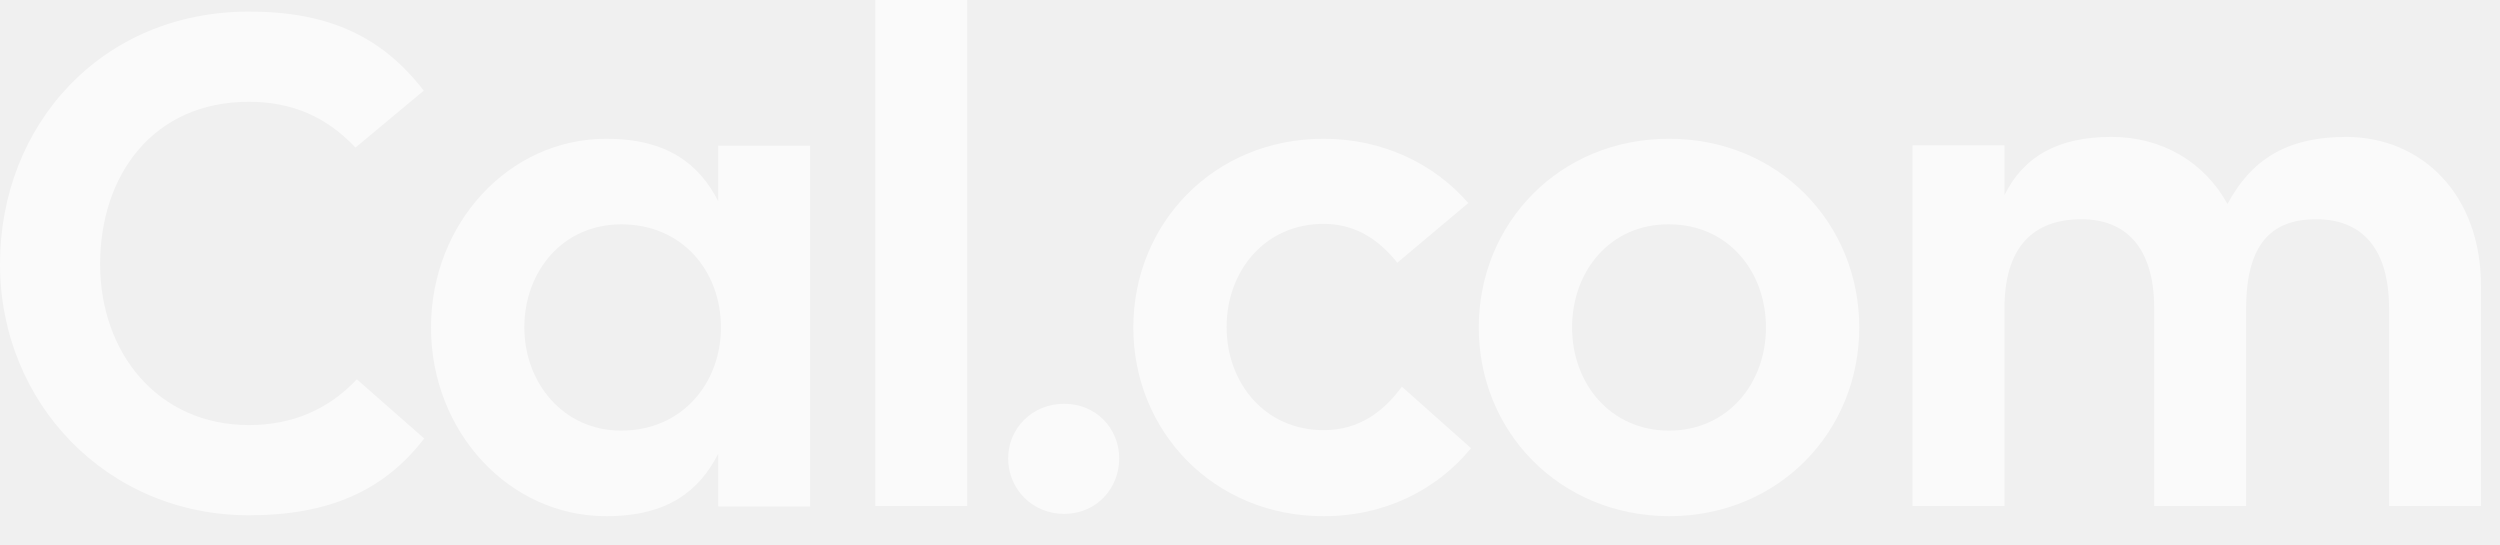
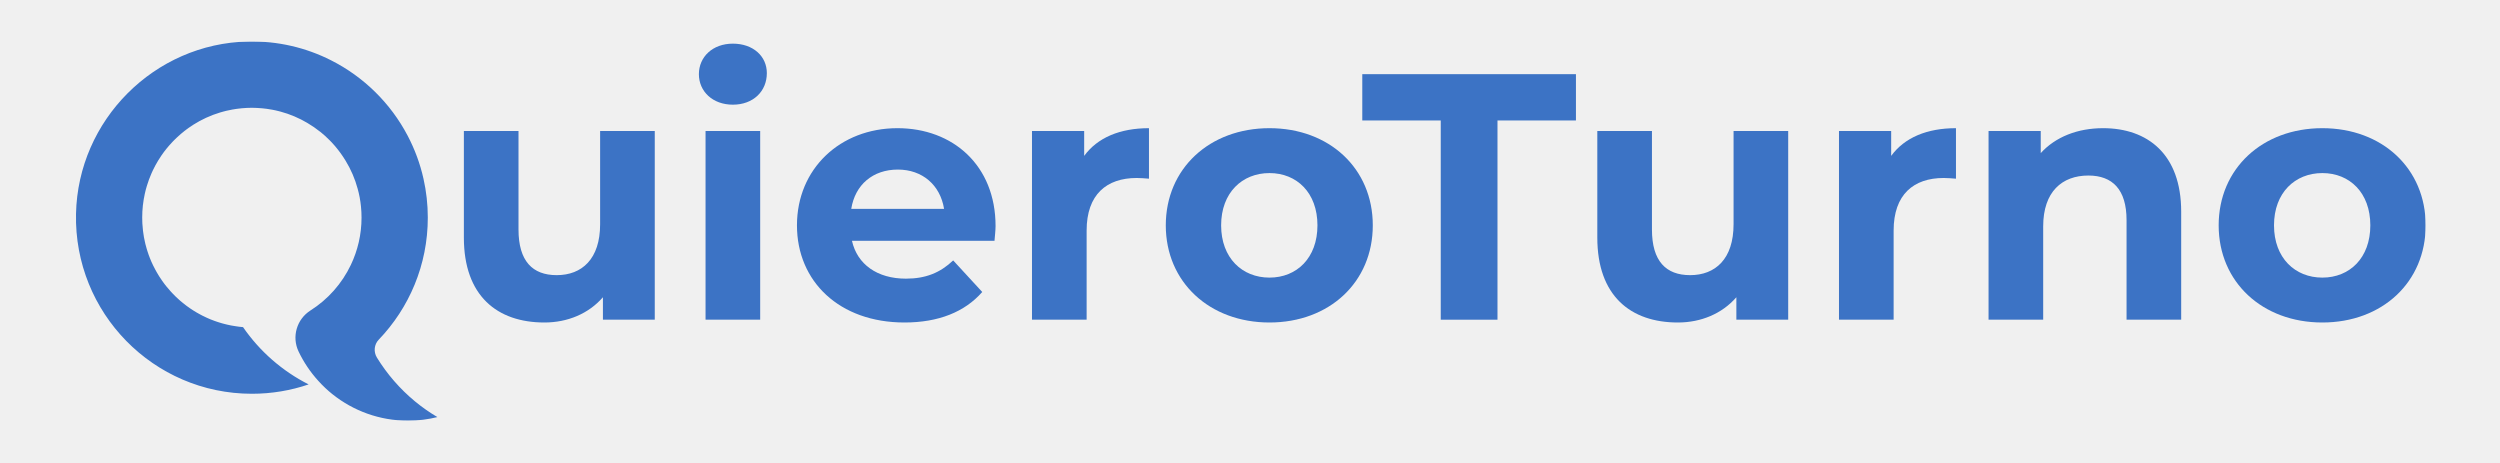
- <svg xmlns="http://www.w3.org/2000/svg" width="101" height="22" viewBox="0 0 101 22" fill="none">
-   <path d="M10.058 20.817C4.321 20.817 0 16.276 0 10.67C0 5.046 4.101 0.468 10.058 0.468C13.221 0.468 15.409 1.439 17.119 3.663L14.361 5.962C13.203 4.728 11.805 4.112 10.058 4.112C6.178 4.112 4.045 7.083 4.045 10.67C4.045 14.258 6.381 17.173 10.058 17.173C11.787 17.173 13.258 16.557 14.416 15.323L17.137 17.715C15.501 19.845 13.258 20.817 10.058 20.817Z" fill="#fafafa" />
-   <path d="M29.016 5.886H32.73V20.461H29.016V18.331C28.244 19.845 26.957 20.854 24.493 20.854C20.558 20.854 17.413 17.434 17.413 13.23C17.413 9.025 20.558 5.606 24.493 5.606C26.938 5.606 28.244 6.615 29.016 8.128V5.886ZM29.126 13.23C29.126 10.95 27.563 9.063 25.099 9.063C22.727 9.063 21.183 10.969 21.183 13.23C21.183 15.435 22.727 17.397 25.099 17.397C27.545 17.397 29.126 15.491 29.126 13.23Z" fill="#fafafa" />
-   <path d="M35.36 0H39.074V20.443H35.36V0Z" fill="#fafafa" />
-   <path d="M40.729 18.518C40.729 17.322 41.685 16.313 42.991 16.313C44.296 16.313 45.216 17.322 45.216 18.518C45.216 19.752 44.278 20.761 42.991 20.761C41.704 20.761 40.729 19.752 40.729 18.518Z" fill="#fafafa" />
-   <path d="M59.43 18.107C58.05 19.788 55.954 20.854 53.472 20.854C49.04 20.854 45.786 17.434 45.786 13.23C45.786 9.025 49.04 5.606 53.472 5.606C55.862 5.606 57.94 6.615 59.319 8.203L56.451 10.614C55.734 9.717 54.796 9.044 53.472 9.044C51.1 9.044 49.555 10.95 49.555 13.211C49.555 15.472 51.1 17.378 53.472 17.378C54.906 17.378 55.899 16.631 56.635 15.621L59.43 18.107Z" fill="#fafafa" />
-   <path d="M59.742 13.23C59.742 9.025 62.997 5.606 67.428 5.606C71.86 5.606 75.114 9.025 75.114 13.23C75.114 17.434 71.86 20.854 67.428 20.854C62.997 20.835 59.742 17.434 59.742 13.23ZM71.345 13.23C71.345 10.95 69.8 9.063 67.428 9.063C65.056 9.044 63.512 10.95 63.512 13.23C63.512 15.491 65.056 17.397 67.428 17.397C69.8 17.397 71.345 15.491 71.345 13.23Z" fill="#fafafa" />
-   <path d="M100.232 11.548V20.443H96.518V12.464C96.518 9.941 95.341 8.857 93.576 8.857C91.921 8.857 90.744 9.68 90.744 12.464V20.443H87.03V12.464C87.03 9.941 85.835 8.857 84.088 8.857C82.433 8.857 80.98 9.68 80.98 12.464V20.443H77.266V5.868H80.98V7.886C81.752 6.316 83.15 5.531 85.301 5.531C87.343 5.531 89.052 6.54 89.99 8.241C90.928 6.503 92.307 5.531 94.808 5.531C97.86 5.55 100.232 7.867 100.232 11.548Z" fill="#fafafa" />
+ <svg xmlns="http://www.w3.org/2000/svg" xmlns:xlink="http://www.w3.org/1999/xlink" width="1053px" height="195px" viewBox="0 0 1053 195" version="1.1">
+   <defs>
+     <polygon id="path-1" points="0 159.724 989.691 159.724 989.691 0 0 0" />
+   </defs>
+   <g id="Artboard" stroke="none" stroke-width="1" fill="none" fill-rule="evenodd">
+     <g id="Source-File" transform="translate(32, 17)">
+       <g id="g8" transform="translate(494.9999, 80.1889) scale(-1, 1) rotate(-180) translate(-494.9999, -80.1889) translate(-0.000081, 0.188903)">
+         <g id="g10">
+           <g id="g12-Clipped">
+             <mask id="mask-2" fill="white">
+               <use xlink:href="#path-1" />
+             </mask>
+             <g id="path14" />
+             <g id="g12" mask="url(#mask-2)">
+               <g transform="translate(-0.618557, -0.619445)">
+                 <g id="g18" stroke-width="1" fill="none" fill-rule="evenodd" transform="translate(0.067546, 0.274166)">
+                   <path d="M152.784,1.858 C148.821,0.876 144.672,0.345 140.418,0.345 C128.437,0.345 117.423,4.473 108.703,11.401 L108.689,11.401 C106.516,13.14 104.461,15.064 102.593,17.148 C99.266,20.811 96.456,24.979 94.309,29.492 C91.354,35.69 93.541,43.096 99.332,46.772 C106.661,51.418 112.586,58.08 116.336,65.978 C119.213,72.004 120.829,78.759 120.829,85.873 C120.829,87.466 120.75,89.032 120.591,90.585 L120.591,90.598 C120.339,93.133 119.875,95.602 119.213,97.991 C118.073,102.198 116.363,106.167 114.137,109.803 C113.832,110.347 113.5,110.878 113.129,111.396 C112.798,111.914 112.44,112.431 112.069,112.936 C111.698,113.44 111.327,113.944 110.942,114.436 C110.12,115.497 109.259,116.506 108.332,117.488 C108.318,117.488 108.332,117.501 108.332,117.501 C108.027,117.833 107.709,118.152 107.391,118.457 C106.131,119.744 104.806,120.939 103.415,122.053 L103.415,122.027 C101.705,123.395 99.915,124.629 98.02,125.744 C94.508,127.827 90.705,129.447 86.675,130.535 C86.052,130.707 85.429,130.853 84.794,131 C84.502,131.066 84.21,131.132 83.919,131.185 C83.693,131.238 83.468,131.278 83.243,131.318 C82.461,131.464 81.679,131.597 80.884,131.703 C80.261,131.796 79.638,131.849 79.001,131.915 L78.988,131.915 C78.233,131.995 77.477,132.048 76.722,132.074 C76.47,132.088 76.219,132.088 75.967,132.101 C75.542,132.115 75.118,132.128 74.681,132.128 L74.615,132.128 C74.072,132.128 73.528,132.115 72.998,132.101 C72.746,132.088 72.494,132.074 72.242,132.061 C72.163,132.061 72.096,132.061 72.03,132.048 C71.58,132.035 71.142,131.995 70.692,131.955 C70.626,131.955 70.559,131.955 70.493,131.942 C69.777,131.875 69.075,131.796 68.372,131.703 C67.802,131.636 67.219,131.543 66.649,131.437 C65.735,131.278 64.82,131.092 63.932,130.88 C63.482,130.774 63.032,130.667 62.594,130.535 C62.143,130.415 61.706,130.296 61.269,130.163 C57.226,128.942 53.409,127.177 49.91,124.961 C47.485,123.421 45.218,121.656 43.138,119.692 C42.78,119.386 42.448,119.054 42.118,118.709 C41.799,118.417 41.495,118.098 41.203,117.78 C41.163,117.753 41.136,117.727 41.124,117.687 C39.414,115.909 37.863,113.984 36.471,111.94 L36.471,111.927 C35.994,111.25 35.556,110.56 35.133,109.857 C35.106,109.816 35.08,109.777 35.067,109.737 C34.324,108.503 33.635,107.242 33.012,105.941 C32.8,105.503 32.588,105.065 32.402,104.627 C32.005,103.751 31.647,102.849 31.316,101.946 C30.971,101.03 30.666,100.115 30.388,99.172 C30.07,98.11 29.792,97.048 29.553,95.96 C28.824,92.709 28.44,89.337 28.44,85.873 C28.44,85.117 28.453,84.347 28.506,83.603 C28.493,83.564 28.493,83.524 28.506,83.497 C28.559,82.409 28.652,81.334 28.785,80.272 C28.997,78.427 29.328,76.622 29.765,74.857 C29.924,74.154 30.123,73.45 30.335,72.76 C30.441,72.415 30.547,72.07 30.653,71.725 C30.971,70.703 31.329,69.707 31.726,68.725 C32.111,67.743 32.535,66.774 32.999,65.831 C33.012,65.805 33.025,65.779 33.039,65.752 C33.357,65.115 33.675,64.478 34.019,63.854 C34.178,63.536 34.351,63.23 34.536,62.925 C34.669,62.673 34.815,62.434 34.974,62.182 C35.172,61.81 35.385,61.465 35.623,61.106 C35.994,60.509 36.392,59.925 36.803,59.342 C37.001,59.063 37.214,58.77 37.412,58.492 C37.611,58.2 37.823,57.921 38.049,57.642 C38.274,57.364 38.486,57.085 38.711,56.806 C39.268,56.116 39.838,55.439 40.447,54.789 C40.673,54.524 40.911,54.271 41.163,54.019 C41.932,53.196 42.74,52.4 43.575,51.657 C43.787,51.444 43.999,51.258 44.211,51.073 C46.001,49.507 47.909,48.06 49.937,46.785 C50.44,46.454 50.957,46.135 51.487,45.843 C51.58,45.79 51.673,45.737 51.779,45.684 C52.057,45.511 52.335,45.352 52.614,45.219 C52.972,45.007 53.343,44.821 53.727,44.622 C54.35,44.304 54.973,44.012 55.609,43.72 C56.616,43.255 57.637,42.83 58.684,42.459 C59.055,42.326 59.426,42.193 59.811,42.061 C60.168,41.928 60.526,41.809 60.884,41.716 C61.242,41.596 61.613,41.49 61.971,41.384 C62.342,41.264 62.7,41.171 63.071,41.091 C63.442,40.999 63.813,40.906 64.185,40.813 C65.297,40.548 66.424,40.322 67.577,40.163 C68.677,39.977 69.791,39.844 70.917,39.751 C77.928,29.571 87.444,21.236 98.55,15.622 C91.049,13.06 83.004,11.68 74.641,11.68 C33.198,11.68 -0.307,45.764 0.568,87.453 C1.389,126.978 33.582,159.216 73.051,160.053 C85.628,160.318 97.517,157.438 107.973,152.142 C121.757,145.188 133.089,134.039 140.259,120.368 C143.241,114.701 145.507,108.595 146.939,102.185 C148.118,96.929 148.741,91.474 148.741,85.873 C148.741,65.911 140.869,47.807 128.079,34.469 C126.118,32.438 125.826,29.319 127.311,26.917 C131.591,19.949 136.986,13.75 143.241,8.561 C146.236,6.079 149.43,3.836 152.784,1.858" id="path20" fill="#3C73C5" fill-rule="nonzero" />
+                 </g>
+                 <g id="g22" stroke-width="1" fill="none" fill-rule="evenodd" transform="translate(27.90198, 83.66943)">
+                   <path d="M0.619,2.478 C0.619,1.721 0.632,0.964 0.672,0.208 C0.619,0.951 0.606,1.721 0.606,2.478 C0.606,5.942 0.99,9.313 1.718,12.565 C1.003,9.313 0.619,5.942 0.619,2.478" id="path24" fill="#3C73C5" fill-rule="nonzero" />
+                 </g>
+                 <g id="g26" stroke-width="1" fill="none" fill-rule="evenodd" transform="translate(28.85183, 74.97125)">
+                   <path d="M0,5.575 C0.225,3.73 0.557,1.925 0.981,0.16 C0.544,1.925 0.212,3.73 0,5.575" id="path28" fill="#3C73C5" fill-rule="nonzero" />
+                 </g>
+                 <g id="g30" stroke-width="1" fill="none" fill-rule="evenodd" transform="translate(30.72062, 68.90156)">
+                   <path d="M0,3.097 C0.318,2.075 0.676,1.08 1.074,0.098 C0.689,1.08 0.318,2.075 0,3.097" id="path32" fill="#3C73C5" fill-rule="nonzero" />
+                 </g>
+                 <g id="g34" stroke-width="1" fill="none" fill-rule="evenodd" transform="translate(36.24235, 111.7669)">
+                   <path d="M4.948,6.194 C3.252,4.402 1.702,2.491 0.296,0.447 C1.688,2.491 3.239,4.416 4.948,6.194" id="path36" fill="#3C73C5" fill-rule="nonzero" />
+                 </g>
+                 <g id="g38" stroke-width="1" fill="none" fill-rule="evenodd" transform="translate(43.17371, 119.6597)">
+                   <path d="M6.804,5.575 L6.804,5.548 C4.379,4.009 2.112,2.257 0.032,0.306 C2.112,2.27 4.379,4.036 6.804,5.575" id="path40" fill="#3C73C5" fill-rule="nonzero" />
+                 </g>
+                 <g id="g42" stroke-width="1" fill="none" fill-rule="evenodd" transform="translate(66.19546, 131.1984)">
+                   <path d="M1.237,0.619 C0.998,0.58 0.76,0.54 0.521,0.5 L0.521,0.514 C0.76,0.553 0.998,0.58 1.237,0.619" id="path44" fill="#3C73C5" fill-rule="nonzero" />
+                 </g>
+                 <g id="g46" stroke-width="1" fill="none" fill-rule="evenodd" transform="translate(67.2039, 131.3561)">
+                   <path d="M1.237,0.619 C0.899,0.574 0.565,0.518 0.23,0.465 C0.565,0.518 0.899,0.574 1.237,0.619" id="path48" fill="#3C73C5" fill-rule="nonzero" />
+                 </g>
+                 <g id="g50" stroke-width="1" fill="none" fill-rule="evenodd" transform="translate(68.08627, 131.5965)">
+                   <path d="M2.474,0.619 C1.762,0.557 1.057,0.473 0.355,0.379 C1.056,0.473 1.762,0.554 2.474,0.619" id="path52" fill="#3C73C5" fill-rule="nonzero" />
+                 </g>
+                 <g id="g54" stroke-width="1" fill="none" fill-rule="evenodd" transform="translate(77.19482, 131.5667)">
+                   <path d="M1.856,0.619 C1.342,0.665 0.827,0.702 0.311,0.732 C0.828,0.702 1.343,0.668 1.856,0.619" id="path56" fill="#3C73C5" fill-rule="nonzero" />
+                 </g>
+                 <g id="g58" stroke-width="1" fill="none" fill-rule="evenodd" transform="translate(75.50381, 131.6895)">
+                   <path d="M1.856,0.619 C1.418,0.646 0.967,0.673 0.53,0.686 C0.782,0.673 1.034,0.673 1.286,0.659 C1.485,0.646 1.67,0.632 1.856,0.619" id="path60" fill="#3C73C5" fill-rule="nonzero" />
+                 </g>
+                 <g id="g62" stroke-width="1" fill="none" fill-rule="evenodd" transform="translate(163.9909, 41.48972)">
+                   <path d="M80.412,81.147 L80.412,1.663 L58.579,1.663 L58.579,11.119 C52.53,4.174 43.678,0.481 33.941,0.481 C14.025,0.481 0.011,11.71 0.011,36.234 L0.011,81.147 L23.024,81.147 L23.024,39.633 C23.024,26.336 28.926,20.426 39.105,20.426 C49.728,20.426 57.399,27.223 57.399,41.849 L57.399,81.147 L80.412,81.147 Z" id="path64" fill="#3C73C5" fill-rule="nonzero" />
+                 </g>
+                 <path d="M265.795,122.637 L288.808,122.637 L288.808,43.153 L265.795,43.153 L265.795,122.637 Z M262.992,146.57 C262.992,153.811 268.746,159.424 277.303,159.424 C285.859,159.424 291.612,154.106 291.612,147.014 C291.612,139.332 285.859,133.718 277.303,133.718 C268.746,133.718 262.992,139.332 262.992,146.57 L262.992,146.57 Z" id="path66" fill="#3C73C5" fill-rule="nonzero" />
+                 <g id="g68" stroke-width="1" fill="none" fill-rule="evenodd" transform="translate(304.2795, 41.52211)">
+                   <path d="M22.887,48.317 L61.982,48.317 C60.359,58.363 52.835,64.864 42.508,64.864 C32.033,64.864 24.51,58.511 22.887,48.317 M83.226,34.872 L23.182,34.872 C25.395,24.974 33.804,18.917 45.901,18.917 C54.311,18.917 60.359,21.428 65.818,26.599 L78.062,13.303 C70.686,4.881 59.621,0.449 45.311,0.449 C17.871,0.449 0.019,17.735 0.019,41.373 C0.019,65.159 18.166,82.297 42.361,82.297 C65.67,82.297 83.668,66.636 83.668,41.078 C83.668,39.304 83.373,36.793 83.226,34.872" id="path70" fill="#3C73C5" fill-rule="nonzero" />
+                 </g>
+                 <g id="g72" stroke-width="1" fill="none" fill-rule="evenodd" transform="translate(403.0818, 42.6718)">
+                   <path d="M49.485,81.147 L49.485,59.872 C47.566,60.02 46.091,60.168 44.32,60.168 C31.634,60.168 23.224,53.225 23.224,38.007 L23.224,0.481 L0.21,0.481 L0.21,79.965 L22.192,79.965 L22.192,69.476 C27.797,77.159 37.24,81.147 49.485,81.147" id="path74" fill="#3C73C5" fill-rule="nonzero" />
+                 </g>
+                 <g id="g76" stroke-width="1" fill="none" fill-rule="evenodd" transform="translate(459.1993, 41.39259)">
+                   <path d="M64.33,41.503 C64.33,55.243 55.626,63.516 44.119,63.516 C32.611,63.516 23.759,55.243 23.759,41.503 C23.759,27.762 32.611,19.489 44.119,19.489 C55.626,19.489 64.33,27.762 64.33,41.503 M0.449,41.503 C0.449,65.437 18.891,82.426 44.119,82.426 C69.345,82.426 87.638,65.437 87.638,41.503 C87.638,17.569 69.345,0.579 44.119,0.579 C18.891,0.579 0.449,17.569 0.449,41.503" id="path78" fill="#3C73C5" fill-rule="nonzero" />
+                 </g>
+                 <g id="g80" stroke-width="1" fill="none" fill-rule="evenodd" transform="translate(542.0576, 42.82462)">
+                   <polygon id="path82" fill="#3C73C5" fill-rule="nonzero" points="33.402 84.244 0.356 84.244 0.356 103.746 90.348 103.746 90.348 84.244 57.302 84.244 57.302 0.328 33.402 0.328" />
+                 </g>
+                 <g id="g84" stroke-width="1" fill="none" fill-rule="evenodd" transform="translate(641.3957, 41.48972)">
+                   <path d="M80.412,81.147 L80.412,1.663 L58.579,1.663 L58.579,11.119 C52.53,4.174 43.678,0.481 33.941,0.481 C14.025,0.481 0.011,11.71 0.011,36.234 L0.011,81.147 L23.024,81.147 L23.024,39.633 C23.024,26.336 28.926,20.426 39.105,20.426 C49.728,20.426 57.399,27.223 57.399,41.849 L57.399,81.147 L80.412,81.147 Z" id="path86" fill="#3C73C5" fill-rule="nonzero" />
+                 </g>
+                 <g id="g88" stroke-width="1" fill="none" fill-rule="evenodd" transform="translate(742.9899, 42.6718)">
+                   <path d="M49.485,81.147 L49.485,59.872 C47.566,60.02 46.091,60.168 44.32,60.168 C31.634,60.168 23.224,53.225 23.224,38.007 L23.224,0.481 L0.21,0.481 L0.21,79.965 L22.192,79.965 L22.192,69.476 C27.797,77.159 37.24,81.147 49.485,81.147" id="path90" fill="#3C73C5" fill-rule="nonzero" />
+                 </g>
+                 <g id="g92" stroke-width="1" fill="none" fill-rule="evenodd" transform="translate(805.6855, 42.8178)">
+                   <path d="M81.649,45.839 L81.649,0.335 L58.636,0.335 L58.636,42.293 C58.636,55.147 52.734,61.056 42.554,61.056 C31.491,61.056 23.523,54.261 23.523,39.635 L23.523,0.335 L0.51,0.335 L0.51,79.819 L22.492,79.819 L22.492,70.511 C28.687,77.308 37.982,81.001 48.752,81.001 C67.488,81.001 81.649,70.068 81.649,45.839" id="path94" fill="#3C73C5" fill-rule="nonzero" />
+                 </g>
+                 <g id="g96" stroke-width="1" fill="none" fill-rule="evenodd" transform="translate(902.6707, 41.39259)">
+                   <path d="M64.33,41.503 C64.33,55.243 55.626,63.516 44.119,63.516 C32.611,63.516 23.759,55.243 23.759,41.503 C23.759,27.762 32.611,19.489 44.119,19.489 C55.626,19.489 64.33,27.762 64.33,41.503 M0.451,41.503 C0.451,65.437 18.891,82.426 44.119,82.426 C69.345,82.426 87.638,65.437 87.638,41.503 C87.638,17.569 69.345,0.579 44.119,0.579 C18.891,0.579 0.451,17.569 0.451,41.503" id="path98" fill="#3C73C5" fill-rule="nonzero" />
+                 </g>
+               </g>
+             </g>
+           </g>
+         </g>
+       </g>
+     </g>
+   </g>
</svg>
